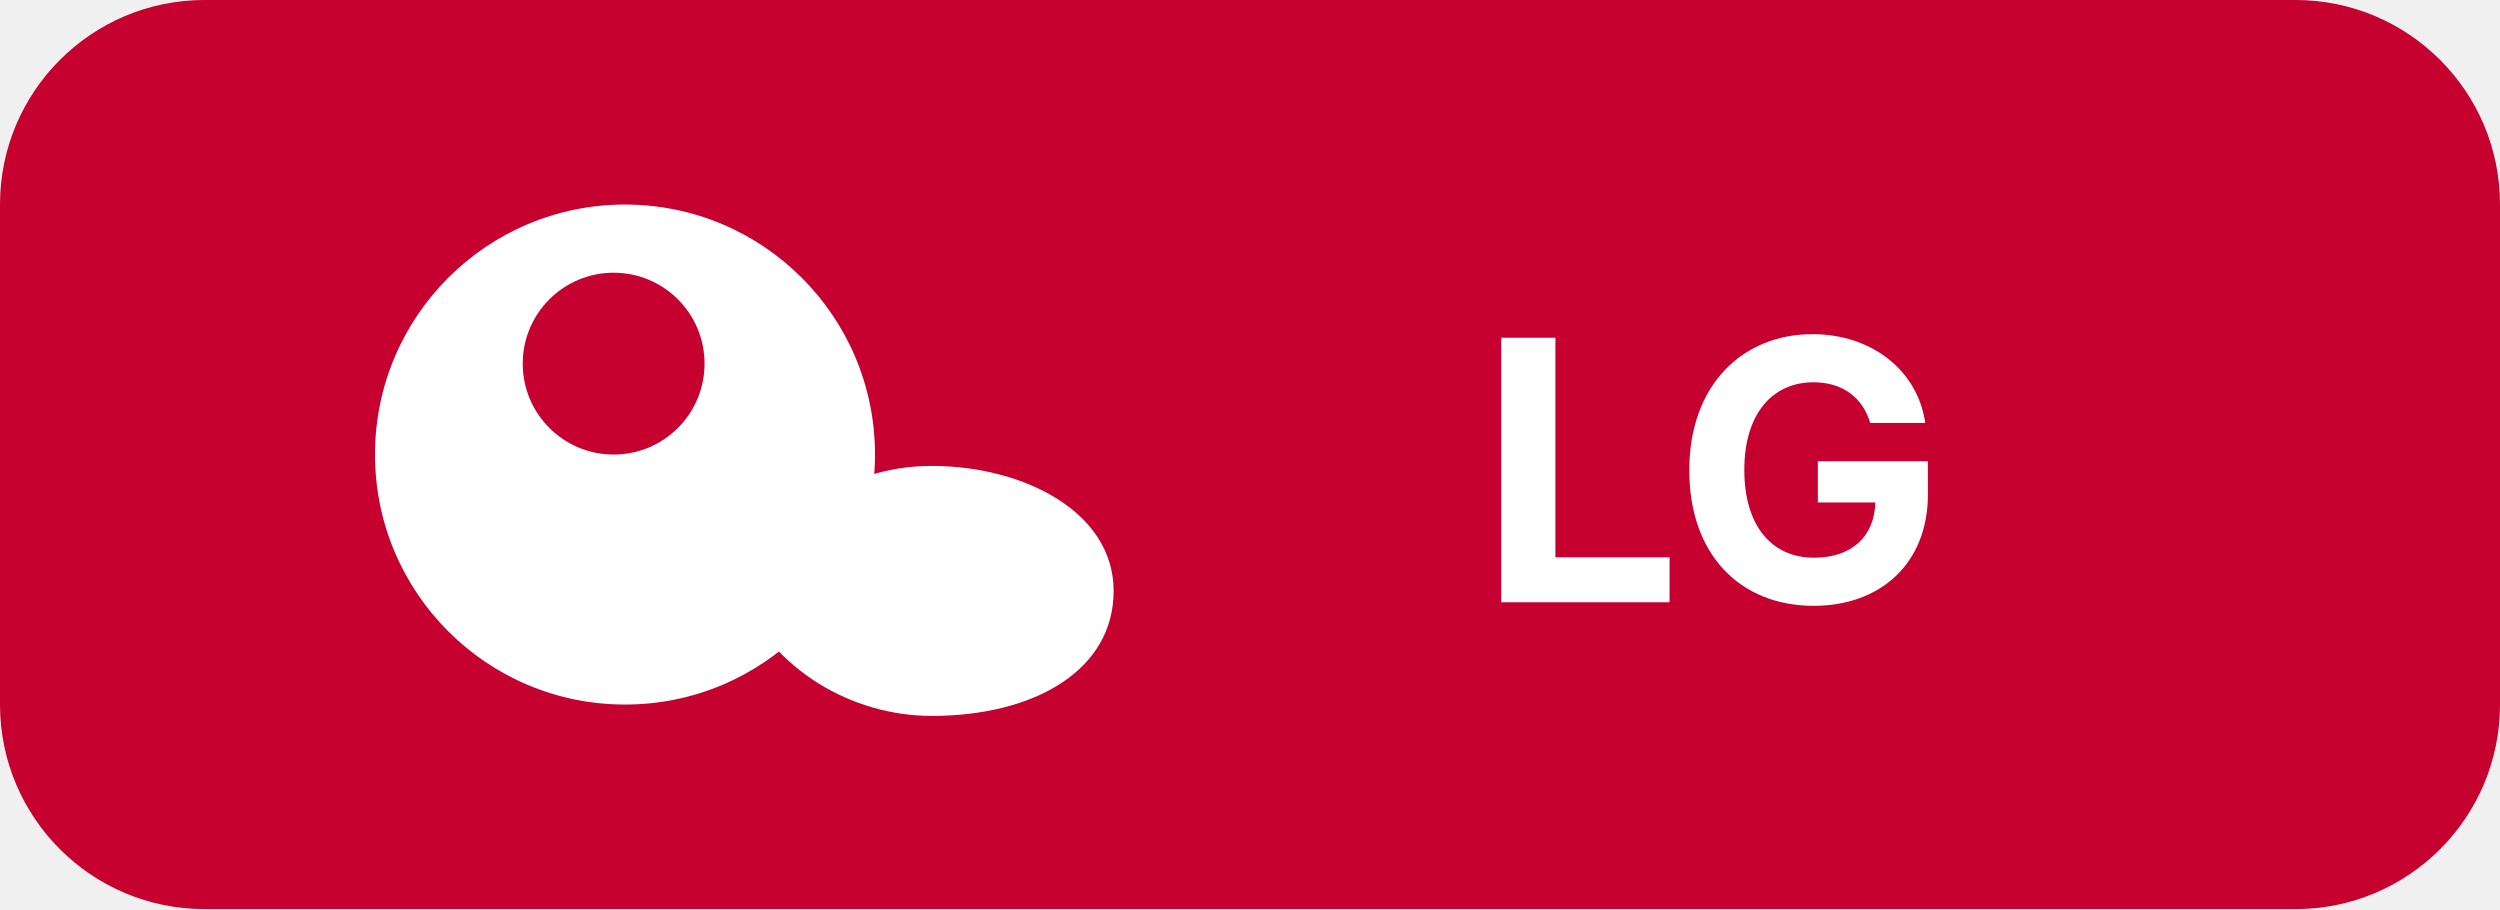
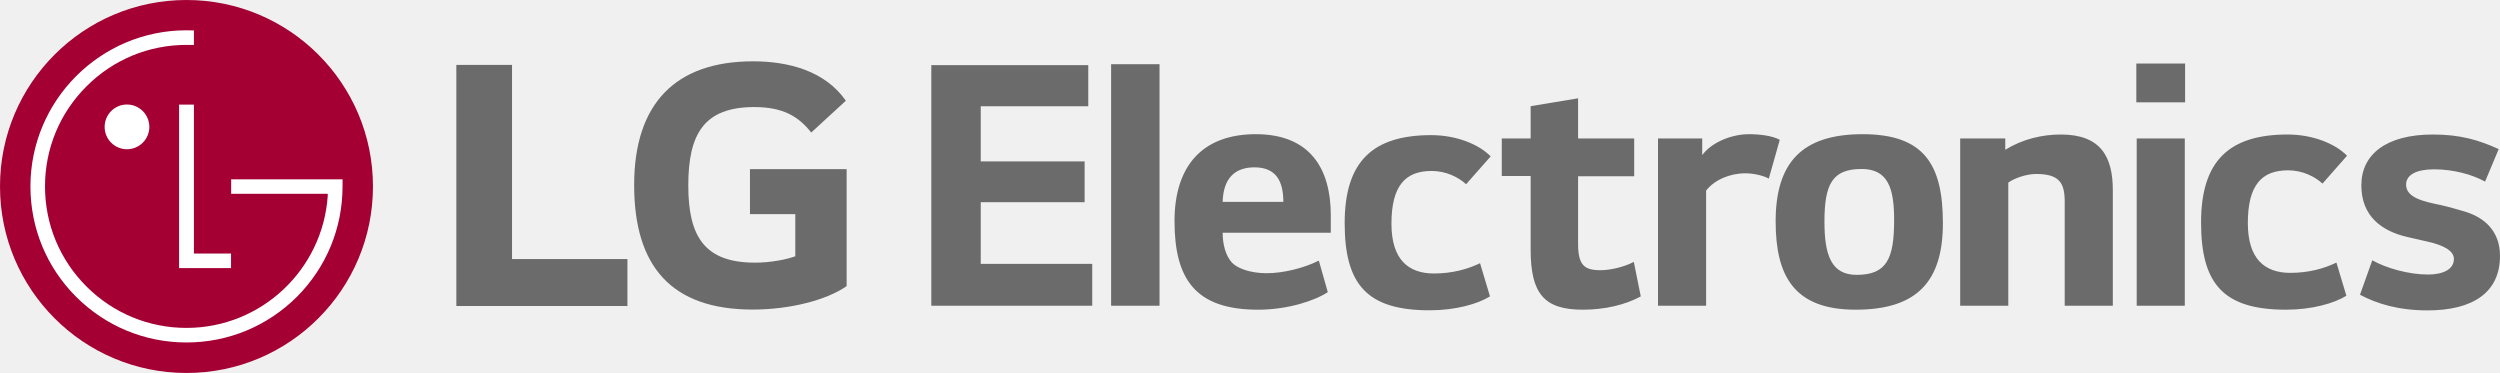
- <svg xmlns="http://www.w3.org/2000/svg" viewBox="0 0 220 80">
-   <rect width="220" height="80" rx="18" fill="#c6002f" />
-   <circle cx="55" cy="40" r="22" fill="#ffffff" />
-   <path d="M62 32a8 8 0 1 1-16 0 8 8 0 0 1 16 0Z" fill="#c6002f" />
-   <path d="M65 52c3-6 9-11 17-11 8 0 16 4 16 11 0 7-7 11-16 11-7 0-14-4-17-11Z" fill="#ffffff" />
-   <text x="130" y="53" font-family="Inter, Arial, sans-serif" font-size="32" fill="#ffffff" font-weight="700">LG</text>
+ <svg xmlns="http://www.w3.org/2000/svg" id="Layer_1" data-name="Layer 1" viewBox="0 0 5076.06 757.29">
+   <defs>
+     <style>
+       .cls-1 {
+         fill: #fff;
+       }
+ 
+       .cls-2 {
+         fill: #a50034;
+       }
+ 
+       .cls-3 {
+         fill: #6b6b6b;
+       }
+     </style>
+   </defs>
+   <path class="cls-2" d="M378.64,757.29c209.16,0,378.64-169.65,378.64-378.7S587.8,0,378.64,0,0,169.44,0,378.59s169.54,378.7,378.64,378.7" />
+   <polygon class="cls-1" points="363.61 212.41 363.61 544.34 469.1 544.34 469.1 514.79 393.73 514.79 393.73 212.41 363.61 212.41" />
+   <path class="cls-1" d="M257.77,303.02c25.12,0,45.46-20.35,45.46-45.34s-20.35-45.47-45.46-45.47-45.32,20.36-45.32,45.47,20.4,45.34,45.32,45.34" />
+   <path class="cls-1" d="M393.73,61.79c-3.87-.17-11.42-.28-15.06-.28-174.68,0-316.86,142.22-316.86,317,0,84.67,32.88,164.18,92.64,224.03,60.07,59.89,139.7,92.82,224.22,92.82s164.18-32.93,224.24-92.82c59.71-59.85,92.6-139.36,92.6-224.03v-14.47l-12.63.1h-213.55v29.42h196.11v4.26c-10.07,149.47-134.84,267.96-286.77,267.96-76.71,0-148.83-29.86-203.1-84.1-54.3-54.26-84.19-126.44-84.19-203.16s29.89-148.93,84.19-203.15c54.27-54.37,126.4-84.21,203.1-84.21,3.47,0,11.62.07,15.06.15v-29.51Z" />
+   <polygon class="cls-3" points="1039.65 131.77 926.56 131.77 926.56 621.32 1273.95 621.32 1273.95 526 1039.65 526 1039.65 131.77" />
+   <path class="cls-3" d="M1522.74,434.74h92.04v85.56c-16.92,6.49-50.01,12.99-81.5,12.99-101.82,0-135.76-51.74-135.76-156.77s32.28-159.14,134.09-159.14c56.54,0,88.88,17.79,115.51,51.7l70.34-64.57c-42.83-61.41-118-80-188.28-80-158.35,0-241.58,86.43-241.58,251.19s75.13,252.85,240.78,252.85c75.9,0,150.23-19.36,190.67-47.65v-237.49h-196.31v91.32Z" />
+   <path class="cls-3" d="M1890.95,132.26v488.5h326.76v-84.94h-226.4v-125.28h210.94v-82.87h-210.94v-111.86h218.35v-83.54h-318.71ZM2256.03,620.76h98.31V130.29h-98.31v490.47ZM2702.08,437.37c0-97.03-43.78-164.92-152.27-164.92s-165.05,64.61-165.05,176.46c0,118.58,43.14,179.91,169.72,179.91,60.02,0,115.22-18.2,141.51-35.65l-18.19-64.08c-28.96,14.8-71.45,25.63-105.72,25.63s-59.99-10.09-70.79-21.61c-12.79-14.12-18.79-37.03-18.79-60.6h219.58v-35.15ZM2605.7,409.86h-123.2c1.31-47.15,24.16-70.08,64.61-70.08,44.55,0,58.59,28.95,58.59,70.08M3026.68,317.5c-23.6-24.28-69.41-43.14-120.63-43.14-119.26,0-175.8,53.9-175.8,178.52s45.13,177.16,172.43,177.16c52.56,0,97.7-12.75,122.64-28.25l-20.22-67.4c-24.9,12.16-56.59,20.89-93.6,20.89-52.56,0-86.26-28.95-86.26-101.01,0-78.15,28.96-107.15,81.52-107.15,28.93,0,53.83,12.13,70.05,26.97l49.89-56.59ZM3318.09,281.11h-113.9v-81.47l-96.33,15.92v65.55h-58.62v76.2h58.62v149.55c0,89.6,27.61,121.95,105.76,121.95,43.82,0,85.59-9.44,117.86-26.96l-14.12-70.09c-20.86,10.82-48.52,16.88-68.01,16.88-33.03,0-45.16-10.82-45.16-53.9v-136.78h113.9v-76.86ZM3366.46,281.11v339.65h97.67v-233.83c16.85-21.5,47.79-35.04,79.48-35.04,17.55,0,37.04,4.73,47.8,10.77l22.29-78.82c-14.86-8.07-39.75-11.39-62.65-11.39-33.03,0-73.96,14.75-94.86,42.39l.03-33.73h-89.77ZM3781.87,272.45c-124.02,0-176.56,58.57-176.56,177.12,0,111.21,37.78,179.24,162.42,179.24s177.15-57.27,177.15-175.85-37.7-180.51-163.01-180.51M3845.88,446.92c0,78.16-14.85,111.15-76.16,111.15-51.21,0-65.32-39.77-65.32-107.81,0-76.78,16.14-107.15,75.44-107.15,54.56,0,66.04,40.5,66.04,103.81M3980.02,281.11v339.65h97.67v-250c12.16-8.77,36.41-17.52,56.65-17.52,47.8,0,57.88,18.9,57.88,56.62v210.9h97.69v-234.47c0-68.07-24.24-113.2-105.76-113.2-37.74,0-77.59,9.4-112.61,31.01v-22.99h-91.52ZM4337.65,207.72h99.04v-78.77h-99.04v78.77ZM4338.4,620.76h97.66v-339.59h-97.66v339.59ZM4765.48,316.21c-23.55-24.28-69.36-43.12-120.57-43.12-119.22,0-175.82,53.88-175.82,178.52s45.14,177.2,172.44,177.2c52.51,0,97.72-12.81,122.61-28.31l-20.19-67.39c-24.95,12.17-56.55,20.91-93.66,20.91-52.56,0-86.23-28.95-86.23-101.06,0-78.13,28.96-107.14,81.54-107.14,28.99,0,53.83,12.14,70.09,26.96l49.79-56.57ZM5073.42,302.75c-39.81-18.23-78.15-29.66-133.38-29.66-95.03,0-145.52,40.39-145.52,103.11s41.04,92.93,93.63,105.06l38.38,8.75c34.36,7.45,55.93,18.89,55.93,35.72,0,20.92-21.58,31.68-52.51,31.68-39.08,0-84.94-12.81-113.22-28.98l-24.95,70c34.37,18.25,77.51,31.79,137.45,31.79,90.92,0,146.83-35.82,146.83-110.59,0-49.82-30.92-78.12-72.02-90.27-11.46-3.36-32.37-9.42-47.18-12.75-35.71-7.45-71.48-14.88-71.48-41.79,0-20.22,21.62-31.01,56.65-31.01,39.08,0,76.83,10.12,103.73,24.9l27.66-65.97Z" />
</svg>
